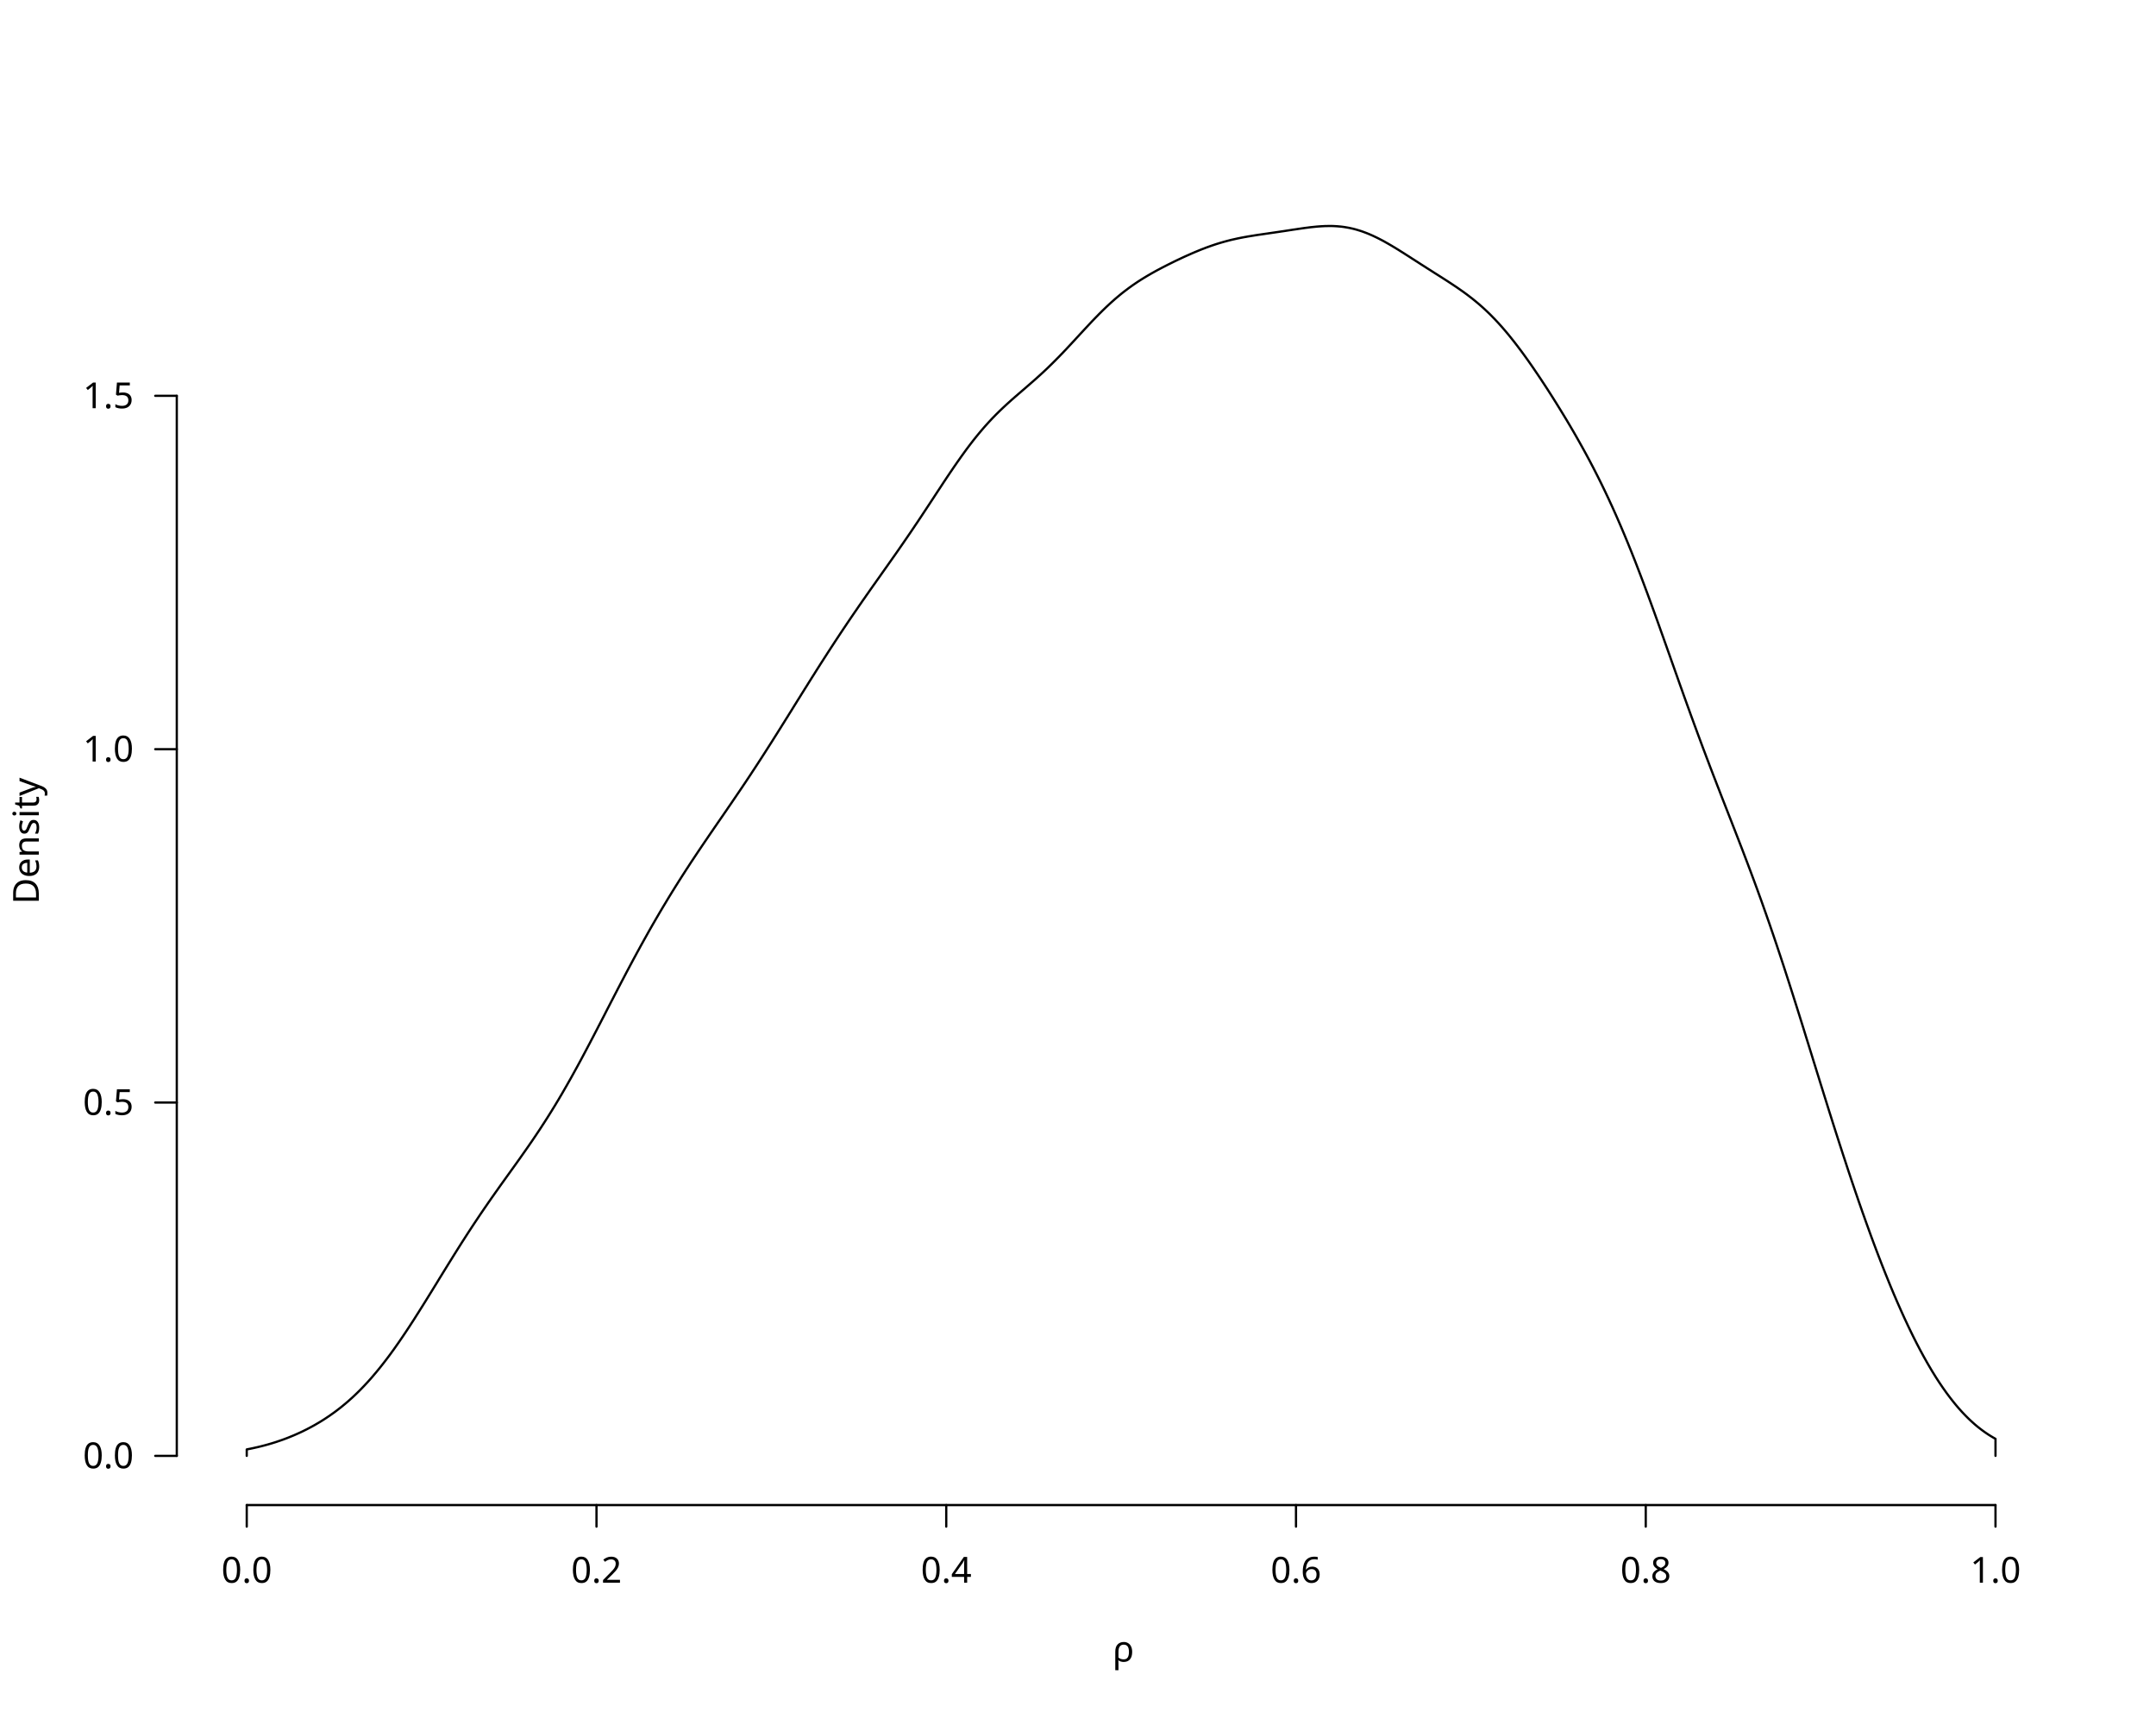
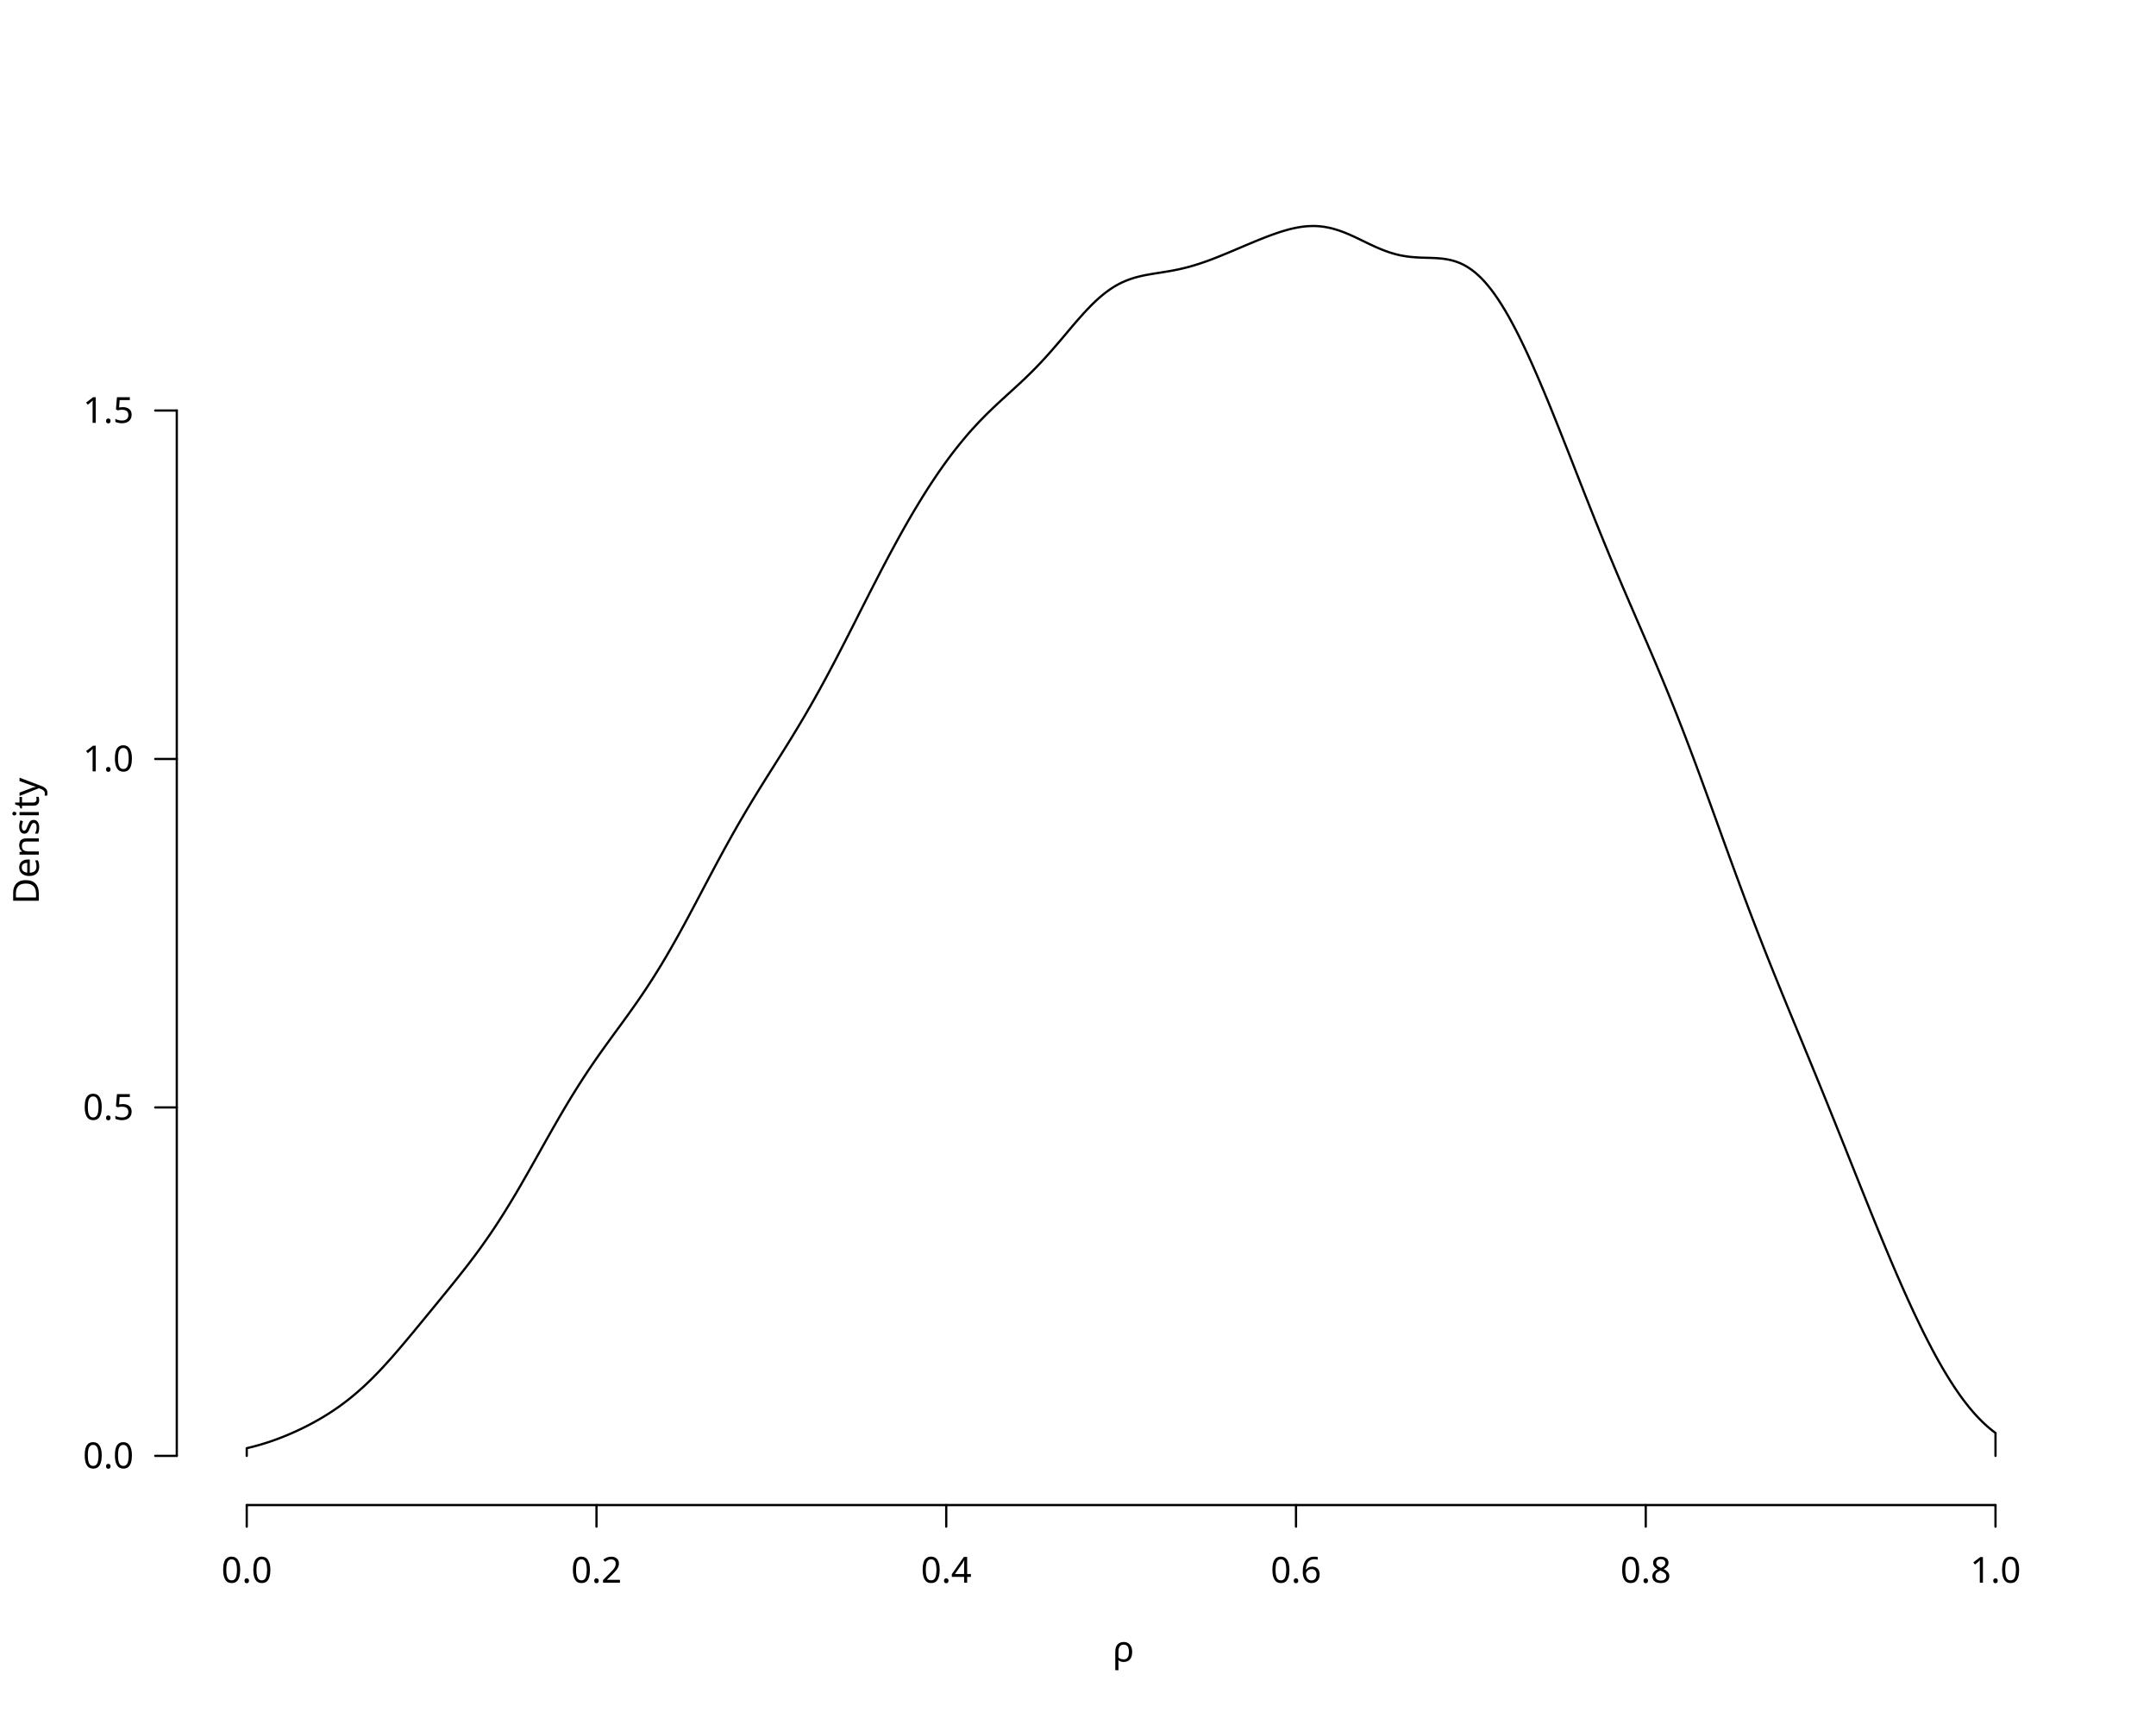
<svg xmlns="http://www.w3.org/2000/svg" class="svglite" data-engine-version="2.0" width="720.00pt" height="576.00pt" viewBox="0 0 720.00 576.00">
  <defs>
    <style type="text/css">
    .svglite line, .svglite polyline, .svglite polygon, .svglite path, .svglite rect, .svglite circle {
      fill: none;
      stroke: #000000;
      stroke-linecap: round;
      stroke-linejoin: round;
      stroke-miterlimit: 10.00;
    }
  </style>
  </defs>
  <rect width="100%" height="100%" style="stroke: none; fill: #FFFFFF;" />
  <defs>
    <clipPath id="cpMC4wMHw3MjAuMDB8MC4wMHw1NzYuMDA=">
      <rect x="0.00" y="0.00" width="720.00" height="576.00" />
    </clipPath>
  </defs>
  <g clip-path="url(#cpMC4wMHw3MjAuMDB8MC4wMHw1NzYuMDA=)">
    <line x1="82.40" y1="502.56" x2="666.40" y2="502.56" style="stroke-width: 0.75;" />
    <line x1="82.40" y1="502.56" x2="82.40" y2="509.76" style="stroke-width: 0.75;" />
    <line x1="199.20" y1="502.56" x2="199.20" y2="509.76" style="stroke-width: 0.75;" />
    <line x1="316.00" y1="502.56" x2="316.00" y2="509.76" style="stroke-width: 0.75;" />
    <line x1="432.80" y1="502.56" x2="432.80" y2="509.76" style="stroke-width: 0.75;" />
    <line x1="549.60" y1="502.56" x2="549.60" y2="509.76" style="stroke-width: 0.75;" />
    <line x1="666.40" y1="502.56" x2="666.40" y2="509.76" style="stroke-width: 0.75;" />
    <text x="82.40" y="528.48" text-anchor="middle" style="font-size: 12.00px; font-family: sans;" textLength="16.68px" lengthAdjust="spacingAndGlyphs">0.0</text>
    <text x="199.20" y="528.48" text-anchor="middle" style="font-size: 12.00px; font-family: sans;" textLength="16.68px" lengthAdjust="spacingAndGlyphs">0.2</text>
    <text x="316.00" y="528.48" text-anchor="middle" style="font-size: 12.00px; font-family: sans;" textLength="16.68px" lengthAdjust="spacingAndGlyphs">0.4</text>
    <text x="432.80" y="528.48" text-anchor="middle" style="font-size: 12.00px; font-family: sans;" textLength="16.68px" lengthAdjust="spacingAndGlyphs">0.6</text>
    <text x="549.60" y="528.48" text-anchor="middle" style="font-size: 12.00px; font-family: sans;" textLength="16.68px" lengthAdjust="spacingAndGlyphs">0.8</text>
    <text x="666.40" y="528.48" text-anchor="middle" style="font-size: 12.00px; font-family: sans;" textLength="16.68px" lengthAdjust="spacingAndGlyphs">1.0</text>
-     <line x1="59.04" y1="486.13" x2="59.04" y2="132.17" style="stroke-width: 0.75;" />
+     <line x1="59.04" y1="486.13" x2="59.04" y2="137.07" style="stroke-width: 0.75;" />
    <line x1="59.04" y1="486.13" x2="51.84" y2="486.13" style="stroke-width: 0.75;" />
-     <line x1="59.04" y1="368.15" x2="51.84" y2="368.15" style="stroke-width: 0.75;" />
-     <line x1="59.04" y1="250.16" x2="51.84" y2="250.16" style="stroke-width: 0.75;" />
-     <line x1="59.04" y1="132.17" x2="51.84" y2="132.17" style="stroke-width: 0.75;" />
+     <line x1="59.04" y1="369.78" x2="51.84" y2="369.78" style="stroke-width: 0.75;" />
+     <line x1="59.04" y1="253.43" x2="51.84" y2="253.43" style="stroke-width: 0.75;" />
+     <line x1="59.04" y1="137.07" x2="51.84" y2="137.07" style="stroke-width: 0.75;" />
    <text x="44.64" y="490.26" text-anchor="end" style="font-size: 12.00px; font-family: sans;" textLength="16.68px" lengthAdjust="spacingAndGlyphs">0.0</text>
-     <text x="44.64" y="372.28" text-anchor="end" style="font-size: 12.00px; font-family: sans;" textLength="16.68px" lengthAdjust="spacingAndGlyphs">0.5</text>
-     <text x="44.64" y="254.29" text-anchor="end" style="font-size: 12.00px; font-family: sans;" textLength="16.68px" lengthAdjust="spacingAndGlyphs">1.0</text>
-     <text x="44.64" y="136.30" text-anchor="end" style="font-size: 12.00px; font-family: sans;" textLength="16.68px" lengthAdjust="spacingAndGlyphs">1.5</text>
+     <text x="44.64" y="373.91" text-anchor="end" style="font-size: 12.00px; font-family: sans;" textLength="16.68px" lengthAdjust="spacingAndGlyphs">0.5</text>
+     <text x="44.64" y="257.56" text-anchor="end" style="font-size: 12.00px; font-family: sans;" textLength="16.68px" lengthAdjust="spacingAndGlyphs">1.0</text>
+     <text x="44.64" y="141.20" text-anchor="end" style="font-size: 12.00px; font-family: sans;" textLength="16.68px" lengthAdjust="spacingAndGlyphs">1.5</text>
    <text x="371.50" y="554.83" style="font-size: 12.00px; font-family: sans;" textLength="5.80px" lengthAdjust="spacingAndGlyphs">ρ</text>
    <text transform="translate(12.96,280.80) rotate(-90)" text-anchor="middle" style="font-size: 12.00px; font-family: sans;" textLength="40.02px" lengthAdjust="spacingAndGlyphs">Density</text>
  </g>
  <defs>
    <clipPath id="cpNTkuMDR8Njg5Ljc2fDU5LjA0fDUwMi41Ng==">
      <rect x="59.04" y="59.04" width="630.72" height="443.52" />
    </clipPath>
  </defs>
  <g clip-path="url(#cpNTkuMDR8Njg5Ljc2fDU5LjA0fDUwMi41Ng==)">
-     <polyline points="82.40,486.13 82.40,483.98 82.98,483.86 83.57,483.75 84.15,483.63 84.74,483.50 85.32,483.37 85.91,483.24 86.49,483.10 87.08,482.96 87.66,482.81 88.25,482.66 88.83,482.50 89.42,482.34 90.00,482.17 90.58,482.00 91.17,481.82 91.75,481.64 92.34,481.45 92.92,481.25 93.51,481.05 94.09,480.85 94.68,480.64 95.26,480.42 95.85,480.20 96.43,479.97 97.01,479.73 97.60,479.49 98.18,479.25 98.77,478.99 99.35,478.73 99.94,478.47 100.52,478.20 101.11,477.92 101.69,477.63 102.28,477.34 102.86,477.04 103.45,476.73 104.03,476.42 104.61,476.10 105.20,475.77 105.78,475.43 106.37,475.09 106.95,474.74 107.54,474.38 108.12,474.01 108.71,473.63 109.29,473.24 109.88,472.85 110.46,472.44 111.04,472.03 111.63,471.61 112.21,471.18 112.80,470.73 113.38,470.28 113.97,469.82 114.55,469.34 115.14,468.86 115.72,468.37 116.31,467.86 116.89,467.34 117.48,466.82 118.06,466.28 118.64,465.73 119.23,465.16 119.81,464.59 120.40,464.00 120.98,463.40 121.57,462.79 122.15,462.17 122.74,461.54 123.32,460.89 123.91,460.23 124.49,459.56 125.07,458.87 125.66,458.18 126.24,457.47 126.83,456.75 127.41,456.02 128.00,455.27 128.58,454.52 129.17,453.75 129.75,452.98 130.34,452.19 130.92,451.39 131.51,450.58 132.09,449.76 132.67,448.93 133.26,448.09 133.84,447.24 134.43,446.38 135.01,445.52 135.60,444.64 136.18,443.76 136.77,442.87 137.35,441.97 137.94,441.07 138.52,440.16 139.10,439.24 139.69,438.32 140.27,437.39 140.86,436.46 141.44,435.53 142.03,434.59 142.61,433.65 143.20,432.70 143.78,431.76 144.37,430.81 144.95,429.86 145.54,428.91 146.12,427.96 146.70,427.00 147.29,426.05 147.87,425.10 148.46,424.15 149.04,423.21 149.63,422.26 150.21,421.32 150.80,420.38 151.38,419.44 151.97,418.50 152.55,417.57 153.13,416.65 153.72,415.72 154.30,414.80 154.89,413.89 155.47,412.98 156.06,412.07 156.64,411.17 157.23,410.28 157.81,409.39 158.40,408.50 158.98,407.63 159.57,406.75 160.15,405.88 160.73,405.02 161.32,404.16 161.90,403.31 162.49,402.46 163.07,401.61 163.66,400.77 164.24,399.93 164.83,399.10 165.41,398.27 166.00,397.45 166.58,396.62 167.16,395.80 167.75,394.98 168.33,394.17 168.92,393.35 169.50,392.54 170.09,391.72 170.67,390.91 171.26,390.09 171.84,389.28 172.43,388.46 173.01,387.64 173.60,386.82 174.18,385.99 174.76,385.17 175.35,384.33 175.93,383.50 176.52,382.66 177.10,381.81 177.69,380.96 178.27,380.10 178.86,379.23 179.44,378.36 180.03,377.48 180.61,376.60 181.19,375.70 181.78,374.80 182.36,373.89 182.95,372.97 183.53,372.04 184.12,371.10 184.70,370.15 185.29,369.20 185.87,368.23 186.46,367.26 187.04,366.27 187.63,365.28 188.21,364.27 188.79,363.26 189.38,362.24 189.96,361.21 190.55,360.18 191.13,359.13 191.72,358.07 192.30,357.01 192.89,355.94 193.47,354.87 194.06,353.78 194.64,352.69 195.22,351.60 195.81,350.49 196.39,349.39 196.98,348.28 197.56,347.16 198.15,346.04 198.73,344.92 199.32,343.79 199.90,342.66 200.49,341.53 201.07,340.40 201.66,339.27 202.24,338.13 202.82,337.00 203.41,335.86 203.99,334.73 204.58,333.60 205.16,332.47 205.75,331.34 206.33,330.21 206.92,329.09 207.50,327.97 208.09,326.85 208.67,325.74 209.25,324.63 209.84,323.53 210.42,322.43 211.01,321.33 211.59,320.24 212.18,319.16 212.76,318.08 213.35,317.01 213.93,315.94 214.52,314.88 215.10,313.83 215.69,312.78 216.27,311.74 216.85,310.70 217.44,309.67 218.02,308.65 218.61,307.64 219.19,306.63 219.78,305.63 220.36,304.63 220.95,303.64 221.53,302.66 222.12,301.69 222.70,300.72 223.28,299.76 223.87,298.80 224.45,297.85 225.04,296.91 225.62,295.97 226.21,295.04 226.79,294.11 227.38,293.19 227.96,292.28 228.55,291.37 229.13,290.46 229.72,289.57 230.30,288.67 230.88,287.78 231.47,286.90 232.05,286.02 232.64,285.14 233.22,284.27 233.81,283.40 234.39,282.53 234.98,281.67 235.56,280.81 236.15,279.95 236.73,279.09 237.31,278.24 237.90,277.39 238.48,276.53 239.07,275.68 239.65,274.83 240.24,273.98 240.82,273.14 241.41,272.29 241.99,271.44 242.58,270.59 243.16,269.73 243.75,268.88 244.33,268.03 244.91,267.17 245.50,266.31 246.08,265.45 246.67,264.59 247.25,263.73 247.84,262.86 248.42,261.99 249.01,261.12 249.59,260.24 250.18,259.36 250.76,258.48 251.34,257.59 251.93,256.70 252.51,255.81 253.10,254.91 253.68,254.01 254.27,253.11 254.85,252.20 255.44,251.29 256.02,250.38 256.61,249.46 257.19,248.55 257.78,247.63 258.36,246.70 258.94,245.78 259.53,244.85 260.11,243.92 260.70,242.99 261.28,242.05 261.87,241.12 262.45,240.18 263.04,239.25 263.62,238.31 264.21,237.37 264.79,236.43 265.37,235.49 265.96,234.55 266.54,233.61 267.13,232.68 267.71,231.74 268.30,230.80 268.88,229.87 269.47,228.94 270.05,228.00 270.64,227.07 271.22,226.14 271.81,225.22 272.39,224.29 272.97,223.37 273.56,222.45 274.14,221.53 274.73,220.62 275.31,219.71 275.90,218.80 276.48,217.89 277.07,216.99 277.65,216.09 278.24,215.20 278.82,214.30 279.41,213.41 279.99,212.53 280.57,211.65 281.16,210.77 281.74,209.89 282.33,209.02 282.91,208.15 283.50,207.28 284.08,206.42 284.67,205.56 285.25,204.71 285.84,203.86 286.42,203.01 287.00,202.16 287.59,201.32 288.17,200.47 288.76,199.64 289.34,198.80 289.93,197.97 290.51,197.13 291.10,196.30 291.68,195.47 292.27,194.65 292.85,193.82 293.44,192.99 294.02,192.17 294.60,191.34 295.19,190.51 295.77,189.69 296.36,188.86 296.94,188.03 297.53,187.20 298.11,186.37 298.70,185.54 299.28,184.71 299.87,183.87 300.45,183.03 301.03,182.19 301.62,181.34 302.20,180.49 302.79,179.64 303.37,178.79 303.96,177.93 304.54,177.07 305.13,176.20 305.71,175.33 306.30,174.46 306.88,173.59 307.47,172.71 308.05,171.83 308.63,170.95 309.22,170.06 309.80,169.18 310.39,168.29 310.97,167.40 311.56,166.51 312.14,165.62 312.73,164.72 313.31,163.83 313.90,162.95 314.48,162.06 315.06,161.17 315.65,160.29 316.23,159.41 316.82,158.54 317.40,157.67 317.99,156.81 318.57,155.95 319.16,155.10 319.74,154.26 320.33,153.43 320.91,152.60 321.50,151.78 322.08,150.98 322.66,150.18 323.25,149.39 323.83,148.62 324.42,147.86 325.00,147.10 325.59,146.36 326.17,145.64 326.76,144.92 327.34,144.22 327.93,143.53 328.51,142.85 329.09,142.19 329.68,141.54 330.26,140.90 330.85,140.27 331.43,139.65 332.02,139.05 332.60,138.45 333.19,137.87 333.77,137.30 334.36,136.73 334.94,136.18 335.53,135.63 336.11,135.09 336.69,134.56 337.28,134.03 337.86,133.51 338.45,133.00 339.03,132.48 339.62,131.98 340.20,131.47 340.79,130.97 341.37,130.46 341.96,129.96 342.54,129.46 343.12,128.95 343.71,128.44 344.29,127.93 344.88,127.42 345.46,126.91 346.05,126.39 346.63,125.86 347.22,125.33 347.80,124.80 348.39,124.26 348.97,123.71 349.56,123.16 350.14,122.60 350.72,122.03 351.31,121.46 351.89,120.88 352.48,120.29 353.06,119.70 353.65,119.11 354.23,118.50 354.82,117.90 355.40,117.28 355.99,116.67 356.57,116.04 357.15,115.42 357.74,114.79 358.32,114.16 358.91,113.53 359.49,112.89 360.08,112.26 360.66,111.62 361.25,110.99 361.83,110.36 362.42,109.72 363.00,109.10 363.59,108.47 364.17,107.85 364.75,107.23 365.34,106.62 365.92,106.02 366.51,105.42 367.09,104.82 367.68,104.24 368.26,103.66 368.85,103.09 369.43,102.53 370.02,101.98 370.60,101.44 371.18,100.91 371.77,100.39 372.35,99.87 372.94,99.37 373.52,98.88 374.11,98.39 374.69,97.92 375.28,97.46 375.86,97.01 376.45,96.57 377.03,96.13 377.62,95.71 378.20,95.29 378.78,94.89 379.37,94.49 379.95,94.10 380.54,93.72 381.12,93.35 381.71,92.98 382.29,92.63 382.88,92.27 383.46,91.93 384.05,91.59 384.63,91.25 385.21,90.93 385.80,90.60 386.38,90.28 386.97,89.97 387.55,89.66 388.14,89.35 388.72,89.05 389.31,88.75 389.89,88.45 390.48,88.16 391.06,87.87 391.65,87.58 392.23,87.29 392.81,87.01 393.40,86.73 393.98,86.46 394.57,86.18 395.15,85.91 395.74,85.64 396.32,85.38 396.91,85.12 397.49,84.86 398.08,84.60 398.66,84.35 399.24,84.10 399.83,83.86 400.41,83.62 401.00,83.38 401.58,83.15 402.17,82.93 402.75,82.70 403.34,82.49 403.92,82.28 404.51,82.07 405.09,81.87 405.68,81.67 406.26,81.48 406.84,81.30 407.43,81.12 408.01,80.95 408.60,80.78 409.18,80.62 409.77,80.46 410.35,80.31 410.94,80.16 411.52,80.02 412.11,79.89 412.69,79.76 413.27,79.63 413.86,79.51 414.44,79.39 415.03,79.28 415.61,79.17 416.20,79.07 416.78,78.96 417.37,78.87 417.95,78.77 418.54,78.68 419.12,78.58 419.71,78.49 420.29,78.40 420.87,78.32 421.46,78.23 422.04,78.15 422.63,78.06 423.21,77.98 423.80,77.89 424.38,77.81 424.97,77.72 425.55,77.64 426.14,77.55 426.72,77.47 427.30,77.38 427.89,77.29 428.47,77.21 429.06,77.12 429.64,77.03 430.23,76.94 430.81,76.85 431.40,76.76 431.98,76.67 432.57,76.59 433.15,76.50 433.74,76.41 434.32,76.33 434.90,76.24 435.49,76.16 436.07,76.08 436.66,76.01 437.24,75.93 437.83,75.86 438.41,75.80 439.00,75.74 439.58,75.68 440.17,75.63 440.75,75.59 441.33,75.55 441.92,75.52 442.50,75.49 443.09,75.48 443.67,75.47 444.26,75.47 444.84,75.47 445.43,75.49 446.01,75.52 446.60,75.56 447.18,75.61 447.77,75.66 448.35,75.73 448.93,75.81 449.52,75.91 450.10,76.01 450.69,76.12 451.27,76.25 451.86,76.38 452.44,76.53 453.03,76.69 453.61,76.87 454.20,77.05 454.78,77.24 455.36,77.45 455.95,77.67 456.53,77.89 457.12,78.13 457.70,78.38 458.29,78.64 458.87,78.91 459.46,79.19 460.04,79.47 460.63,79.77 461.21,80.07 461.80,80.38 462.38,80.70 462.96,81.03 463.55,81.36 464.13,81.70 464.72,82.04 465.30,82.39 465.89,82.74 466.47,83.10 467.06,83.46 467.64,83.83 468.23,84.20 468.81,84.56 469.39,84.94 469.98,85.31 470.56,85.68 471.15,86.06 471.73,86.44 472.32,86.81 472.90,87.19 473.49,87.56 474.07,87.94 474.66,88.32 475.24,88.69 475.83,89.06 476.41,89.44 476.99,89.81 477.58,90.18 478.16,90.55 478.75,90.93 479.33,91.30 479.92,91.67 480.50,92.04 481.09,92.41 481.67,92.78 482.26,93.16 482.84,93.53 483.43,93.91 484.01,94.29 484.59,94.67 485.18,95.06 485.76,95.45 486.35,95.84 486.93,96.24 487.52,96.65 488.10,97.06 488.69,97.47 489.27,97.90 489.86,98.33 490.44,98.77 491.02,99.22 491.61,99.67 492.19,100.14 492.78,100.62 493.36,101.10 493.95,101.60 494.53,102.11 495.12,102.63 495.70,103.16 496.29,103.71 496.87,104.26 497.46,104.83 498.04,105.41 498.62,106.01 499.21,106.61 499.79,107.23 500.38,107.86 500.96,108.51 501.55,109.16 502.13,109.84 502.72,110.52 503.30,111.21 503.89,111.92 504.47,112.64 505.05,113.37 505.64,114.11 506.22,114.86 506.81,115.63 507.39,116.40 507.98,117.18 508.56,117.97 509.15,118.78 509.73,119.59 510.32,120.41 510.90,121.24 511.49,122.08 512.07,122.92 512.65,123.78 513.24,124.64 513.82,125.50 514.41,126.38 514.99,127.26 515.58,128.15 516.16,129.04 516.75,129.94 517.33,130.85 517.92,131.77 518.50,132.68 519.08,133.61 519.67,134.54 520.25,135.48 520.84,136.43 521.42,137.38 522.01,138.34 522.59,139.30 523.18,140.27 523.76,141.25 524.35,142.24 524.93,143.24 525.52,144.24 526.10,145.25 526.68,146.27 527.27,147.31 527.85,148.35 528.44,149.40 529.02,150.46 529.61,151.53 530.19,152.61 530.78,153.70 531.36,154.81 531.95,155.93 532.53,157.06 533.11,158.20 533.70,159.36 534.28,160.53 534.87,161.72 535.45,162.92 536.04,164.14 536.62,165.37 537.21,166.61 537.79,167.88 538.38,169.15 538.96,170.45 539.55,171.76 540.13,173.08 540.71,174.42 541.30,175.78 541.88,177.15 542.47,178.55 543.05,179.95 543.64,181.37 544.22,182.81 544.81,184.26 545.39,185.73 545.98,187.21 546.56,188.71 547.14,190.22 547.73,191.75 548.31,193.28 548.90,194.84 549.48,196.40 550.07,197.97 550.65,199.55 551.24,201.15 551.82,202.75 552.41,204.36 552.99,205.98 553.58,207.61 554.16,209.24 554.74,210.88 555.33,212.52 555.91,214.17 556.50,215.82 557.08,217.47 557.67,219.12 558.25,220.78 558.84,222.43 559.42,224.08 560.01,225.73 560.59,227.38 561.17,229.02 561.76,230.66 562.34,232.30 562.93,233.93 563.51,235.55 564.10,237.17 564.68,238.79 565.27,240.39 565.85,241.99 566.44,243.58 567.02,245.17 567.61,246.75 568.19,248.32 568.77,249.88 569.36,251.43 569.94,252.98 570.53,254.52 571.11,256.06 571.70,257.59 572.28,259.11 572.87,260.62 573.45,262.14 574.04,263.64 574.62,265.15 575.20,266.65 575.79,268.15 576.37,269.64 576.96,271.14 577.54,272.63 578.13,274.13 578.71,275.63 579.30,277.13 579.88,278.63 580.47,280.14 581.05,281.65 581.64,283.17 582.22,284.69 582.80,286.22 583.39,287.76 583.97,289.30 584.56,290.86 585.14,292.42 585.73,294.00 586.31,295.58 586.90,297.18 587.48,298.79 588.07,300.41 588.65,302.04 589.23,303.69 589.82,305.35 590.40,307.02 590.99,308.70 591.57,310.40 592.16,312.11 592.74,313.83 593.33,315.57 593.91,317.32 594.50,319.08 595.08,320.85 595.67,322.63 596.25,324.43 596.83,326.23 597.42,328.05 598.00,329.87 598.59,331.71 599.17,333.55 599.76,335.40 600.34,337.25 600.93,339.12 601.51,340.98 602.10,342.86 602.68,344.74 603.26,346.62 603.85,348.50 604.43,350.38 605.02,352.27 605.60,354.16 606.19,356.05 606.77,357.93 607.36,359.82 607.94,361.70 608.53,363.58 609.11,365.45 609.70,367.33 610.28,369.19 610.86,371.05 611.45,372.91 612.03,374.76 612.62,376.60 613.20,378.43 613.79,380.26 614.37,382.07 614.96,383.88 615.54,385.68 616.13,387.46 616.71,389.24 617.29,391.01 617.88,392.77 618.46,394.51 619.05,396.24 619.63,397.96 620.22,399.67 620.80,401.37 621.39,403.05 621.97,404.72 622.56,406.37 623.14,408.01 623.73,409.64 624.31,411.25 624.89,412.85 625.48,414.44 626.06,416.00 626.65,417.56 627.23,419.09 627.82,420.61 628.40,422.12 628.99,423.61 629.57,425.08 630.16,426.54 630.74,427.98 631.32,429.40 631.91,430.81 632.49,432.20 633.08,433.57 633.66,434.92 634.25,436.25 634.83,437.57 635.42,438.87 636.00,440.15 636.59,441.41 637.17,442.65 637.76,443.88 638.34,445.08 638.92,446.27 639.51,447.44 640.09,448.58 640.68,449.71 641.26,450.82 641.85,451.91 642.43,452.98 643.02,454.03 643.60,455.06 644.19,456.07 644.77,457.06 645.35,458.03 645.94,458.98 646.52,459.92 647.11,460.83 647.69,461.72 648.28,462.59 648.86,463.44 649.45,464.27 650.03,465.09 650.62,465.88 651.20,466.65 651.79,467.41 652.37,468.14 652.95,468.86 653.54,469.56 654.12,470.24 654.71,470.90 655.29,471.54 655.88,472.16 656.46,472.76 657.05,473.35 657.63,473.92 658.22,474.47 658.80,475.00 659.38,475.52 659.97,476.02 660.55,476.50 661.14,476.96 661.72,477.41 662.31,477.84 662.89,478.26 663.48,478.66 664.06,479.05 664.65,479.42 665.23,479.77 665.82,480.12 666.40,480.44 666.40,486.13 " style="stroke-width: 0.75;" />
+     <polyline points="82.40,486.13 82.40,483.57 82.98,483.43 83.57,483.29 84.15,483.15 84.74,483.00 85.32,482.84 85.91,482.68 86.49,482.52 87.08,482.35 87.66,482.17 88.25,481.99 88.83,481.81 89.42,481.62 90.00,481.43 90.58,481.23 91.17,481.03 91.75,480.82 92.34,480.61 92.92,480.39 93.51,480.17 94.09,479.94 94.68,479.71 95.26,479.47 95.85,479.23 96.43,478.99 97.01,478.73 97.60,478.48 98.18,478.22 98.77,477.96 99.35,477.69 99.94,477.41 100.52,477.13 101.11,476.85 101.69,476.56 102.28,476.27 102.86,475.97 103.45,475.66 104.03,475.35 104.61,475.04 105.20,474.72 105.78,474.39 106.37,474.06 106.95,473.72 107.54,473.38 108.12,473.03 108.71,472.67 109.29,472.31 109.88,471.94 110.46,471.56 111.04,471.18 111.63,470.78 112.21,470.39 112.80,469.98 113.38,469.57 113.97,469.14 114.55,468.71 115.14,468.27 115.72,467.83 116.31,467.37 116.89,466.91 117.48,466.43 118.06,465.95 118.64,465.46 119.23,464.96 119.81,464.45 120.40,463.93 120.98,463.41 121.57,462.87 122.15,462.33 122.74,461.77 123.32,461.21 123.91,460.64 124.49,460.06 125.07,459.47 125.66,458.87 126.24,458.27 126.83,457.66 127.41,457.04 128.00,456.41 128.58,455.77 129.17,455.13 129.75,454.48 130.34,453.83 130.92,453.17 131.51,452.50 132.09,451.83 132.67,451.16 133.26,450.47 133.84,449.79 134.43,449.10 135.01,448.41 135.60,447.71 136.18,447.01 136.77,446.31 137.35,445.61 137.94,444.91 138.52,444.20 139.10,443.49 139.69,442.78 140.27,442.07 140.86,441.36 141.44,440.65 142.03,439.94 142.61,439.22 143.20,438.51 143.78,437.80 144.37,437.09 144.95,436.37 145.54,435.66 146.12,434.95 146.70,434.23 147.29,433.52 147.87,432.80 148.46,432.09 149.04,431.37 149.63,430.65 150.21,429.93 150.80,429.21 151.38,428.49 151.97,427.76 152.55,427.03 153.13,426.30 153.72,425.56 154.30,424.82 154.89,424.08 155.47,423.33 156.06,422.58 156.64,421.82 157.23,421.05 157.81,420.28 158.40,419.50 158.98,418.72 159.57,417.92 160.15,417.13 160.73,416.32 161.32,415.50 161.90,414.67 162.49,413.84 163.07,413.00 163.66,412.15 164.24,411.29 164.83,410.42 165.41,409.54 166.00,408.65 166.58,407.75 167.16,406.84 167.75,405.92 168.33,405.00 168.92,404.06 169.50,403.11 170.09,402.16 170.67,401.20 171.26,400.23 171.84,399.25 172.43,398.26 173.01,397.27 173.60,396.27 174.18,395.26 174.76,394.25 175.35,393.23 175.93,392.21 176.52,391.18 177.10,390.15 177.69,389.12 178.27,388.08 178.86,387.04 179.44,386.00 180.03,384.96 180.61,383.92 181.19,382.88 181.78,381.84 182.36,380.80 182.95,379.76 183.53,378.73 184.12,377.70 184.70,376.67 185.29,375.65 185.87,374.63 186.46,373.62 187.04,372.61 187.63,371.61 188.21,370.62 188.79,369.63 189.38,368.65 189.96,367.68 190.55,366.72 191.13,365.76 191.72,364.82 192.30,363.88 192.89,362.95 193.47,362.03 194.06,361.12 194.64,360.21 195.22,359.32 195.81,358.43 196.39,357.55 196.98,356.68 197.56,355.82 198.15,354.96 198.73,354.11 199.32,353.27 199.90,352.43 200.49,351.60 201.07,350.78 201.66,349.96 202.24,349.15 202.82,348.34 203.41,347.53 203.99,346.73 204.58,345.92 205.16,345.12 205.75,344.32 206.33,343.52 206.92,342.72 207.50,341.92 208.09,341.12 208.67,340.31 209.25,339.51 209.84,338.70 210.42,337.88 211.01,337.06 211.59,336.23 212.18,335.40 212.76,334.57 213.35,333.72 213.93,332.87 214.52,332.01 215.10,331.14 215.69,330.27 216.27,329.38 216.85,328.49 217.44,327.58 218.02,326.67 218.61,325.75 219.19,324.81 219.78,323.87 220.36,322.92 220.95,321.96 221.53,320.98 222.12,320.00 222.70,319.01 223.28,318.00 223.87,316.99 224.45,315.97 225.04,314.94 225.62,313.90 226.21,312.86 226.79,311.80 227.38,310.74 227.96,309.67 228.55,308.60 229.13,307.52 229.72,306.43 230.30,305.34 230.88,304.25 231.47,303.15 232.05,302.05 232.64,300.94 233.22,299.84 233.81,298.73 234.39,297.62 234.98,296.51 235.56,295.40 236.15,294.30 236.73,293.19 237.31,292.09 237.90,290.99 238.48,289.89 239.07,288.79 239.65,287.70 240.24,286.62 240.82,285.54 241.41,284.46 241.99,283.39 242.58,282.33 243.16,281.27 243.75,280.22 244.33,279.17 244.91,278.14 245.50,277.10 246.08,276.08 246.67,275.06 247.25,274.05 247.84,273.05 248.42,272.05 249.01,271.06 249.59,270.08 250.18,269.10 250.76,268.13 251.34,267.16 251.93,266.20 252.51,265.25 253.10,264.29 253.68,263.35 254.27,262.41 254.85,261.47 255.44,260.53 256.02,259.60 256.61,258.67 257.19,257.74 257.78,256.81 258.36,255.89 258.94,254.96 259.53,254.03 260.11,253.11 260.70,252.18 261.28,251.24 261.87,250.31 262.45,249.37 263.04,248.43 263.62,247.49 264.21,246.54 264.79,245.59 265.37,244.63 265.96,243.67 266.54,242.70 267.13,241.72 267.71,240.74 268.30,239.75 268.88,238.76 269.47,237.75 270.05,236.74 270.64,235.73 271.22,234.70 271.81,233.67 272.39,232.63 272.97,231.58 273.56,230.53 274.14,229.47 274.73,228.40 275.31,227.32 275.90,226.24 276.48,225.15 277.07,224.05 277.65,222.95 278.24,221.84 278.82,220.73 279.41,219.61 279.99,218.48 280.57,217.35 281.16,216.22 281.74,215.08 282.33,213.94 282.91,212.79 283.50,211.64 284.08,210.49 284.67,209.34 285.25,208.19 285.84,207.03 286.42,205.87 287.00,204.72 287.59,203.56 288.17,202.41 288.76,201.25 289.34,200.10 289.93,198.95 290.51,197.80 291.10,196.66 291.68,195.52 292.27,194.38 292.85,193.24 293.44,192.11 294.02,190.98 294.60,189.86 295.19,188.74 295.77,187.63 296.36,186.53 296.94,185.43 297.53,184.34 298.11,183.25 298.70,182.17 299.28,181.10 299.87,180.03 300.45,178.97 301.03,177.92 301.62,176.88 302.20,175.85 302.79,174.82 303.37,173.80 303.96,172.79 304.54,171.79 305.13,170.80 305.71,169.82 306.30,168.85 306.88,167.88 307.47,166.93 308.05,165.98 308.63,165.05 309.22,164.12 309.80,163.20 310.39,162.30 310.97,161.40 311.56,160.52 312.14,159.64 312.73,158.77 313.31,157.92 313.90,157.07 314.48,156.24 315.06,155.41 315.65,154.60 316.23,153.80 316.82,153.00 317.40,152.22 317.99,151.45 318.57,150.69 319.16,149.94 319.74,149.20 320.33,148.47 320.91,147.75 321.50,147.04 322.08,146.34 322.66,145.65 323.25,144.97 323.83,144.30 324.42,143.64 325.00,142.99 325.59,142.36 326.17,141.73 326.76,141.10 327.34,140.49 327.93,139.89 328.51,139.29 329.09,138.70 329.68,138.12 330.26,137.55 330.85,136.98 331.43,136.42 332.02,135.86 332.60,135.31 333.19,134.76 333.77,134.22 334.36,133.68 334.94,133.14 335.53,132.61 336.11,132.08 336.69,131.54 337.28,131.01 337.86,130.48 338.45,129.95 339.03,129.41 339.62,128.87 340.20,128.33 340.79,127.79 341.37,127.24 341.96,126.69 342.54,126.13 343.12,125.57 343.71,125.00 344.29,124.42 344.88,123.84 345.46,123.25 346.05,122.65 346.63,122.04 347.22,121.43 347.80,120.81 348.39,120.18 348.97,119.55 349.56,118.90 350.14,118.25 350.72,117.59 351.31,116.93 351.89,116.26 352.48,115.58 353.06,114.90 353.65,114.22 354.23,113.53 354.82,112.84 355.40,112.15 355.99,111.46 356.57,110.76 357.15,110.07 357.74,109.38 358.32,108.69 358.91,108.01 359.49,107.33 360.08,106.66 360.66,106.00 361.25,105.34 361.83,104.69 362.42,104.06 363.00,103.43 363.59,102.82 364.17,102.22 364.75,101.63 365.34,101.06 365.92,100.51 366.51,99.97 367.09,99.45 367.68,98.94 368.26,98.46 368.85,97.99 369.43,97.54 370.02,97.11 370.60,96.69 371.18,96.30 371.77,95.92 372.35,95.57 372.94,95.23 373.52,94.91 374.11,94.61 374.69,94.32 375.28,94.06 375.86,93.80 376.45,93.57 377.03,93.35 377.62,93.14 378.20,92.95 378.78,92.77 379.37,92.60 379.95,92.45 380.54,92.30 381.12,92.16 381.71,92.03 382.29,91.91 382.88,91.80 383.46,91.69 384.05,91.59 384.63,91.49 385.21,91.39 385.80,91.30 386.38,91.20 386.97,91.11 387.55,91.02 388.14,90.93 388.72,90.83 389.31,90.74 389.89,90.64 390.48,90.54 391.06,90.44 391.65,90.33 392.23,90.22 392.81,90.10 393.40,89.98 393.98,89.85 394.57,89.72 395.15,89.58 395.74,89.44 396.32,89.29 396.91,89.14 397.49,88.98 398.08,88.81 398.66,88.64 399.24,88.46 399.83,88.28 400.41,88.09 401.00,87.90 401.58,87.70 402.17,87.50 402.75,87.30 403.34,87.09 403.92,86.87 404.51,86.65 405.09,86.43 405.68,86.20 406.26,85.98 406.84,85.74 407.43,85.51 408.01,85.27 408.60,85.03 409.18,84.79 409.77,84.55 410.35,84.31 410.94,84.06 411.52,83.82 412.11,83.57 412.69,83.32 413.27,83.07 413.86,82.83 414.44,82.58 415.03,82.33 415.61,82.08 416.20,81.83 416.78,81.59 417.37,81.34 417.95,81.10 418.54,80.86 419.12,80.61 419.71,80.37 420.29,80.14 420.87,79.90 421.46,79.67 422.04,79.44 422.63,79.21 423.21,78.99 423.80,78.76 424.38,78.55 424.97,78.33 425.55,78.13 426.14,77.92 426.72,77.72 427.30,77.53 427.89,77.34 428.47,77.16 429.06,76.99 429.64,76.82 430.23,76.66 430.81,76.51 431.40,76.36 431.98,76.23 432.57,76.11 433.15,75.99 433.74,75.89 434.32,75.79 434.90,75.71 435.49,75.64 436.07,75.58 436.66,75.53 437.24,75.50 437.83,75.48 438.41,75.47 439.00,75.47 439.58,75.49 440.17,75.52 440.75,75.57 441.33,75.63 441.92,75.70 442.50,75.79 443.09,75.90 443.67,76.01 444.26,76.14 444.84,76.28 445.43,76.44 446.01,76.61 446.60,76.79 447.18,76.98 447.77,77.18 448.35,77.40 448.93,77.62 449.52,77.86 450.10,78.10 450.69,78.35 451.27,78.61 451.86,78.87 452.44,79.14 453.03,79.42 453.61,79.69 454.20,79.98 454.78,80.26 455.36,80.54 455.95,80.83 456.53,81.11 457.12,81.39 457.70,81.67 458.29,81.94 458.87,82.21 459.46,82.48 460.04,82.73 460.63,82.98 461.21,83.23 461.80,83.46 462.38,83.69 462.96,83.90 463.55,84.11 464.13,84.31 464.72,84.49 465.30,84.66 465.89,84.83 466.47,84.98 467.06,85.12 467.64,85.25 468.23,85.36 468.81,85.47 469.39,85.56 469.98,85.65 470.56,85.72 471.15,85.79 471.73,85.84 472.32,85.89 472.90,85.93 473.49,85.97 474.07,86.00 474.66,86.02 475.24,86.04 475.83,86.06 476.41,86.08 476.99,86.09 477.58,86.11 478.16,86.13 478.75,86.15 479.33,86.18 479.92,86.21 480.50,86.26 481.09,86.31 481.67,86.37 482.26,86.44 482.84,86.53 483.43,86.63 484.01,86.75 484.59,86.88 485.18,87.03 485.76,87.20 486.35,87.39 486.93,87.61 487.52,87.84 488.10,88.10 488.69,88.38 489.27,88.70 489.86,89.03 490.44,89.40 491.02,89.79 491.61,90.21 492.19,90.65 492.78,91.13 493.36,91.64 493.95,92.18 494.53,92.74 495.12,93.34 495.70,93.96 496.29,94.63 496.87,95.32 497.46,96.04 498.04,96.78 498.62,97.56 499.21,98.37 499.79,99.21 500.38,100.07 500.96,100.97 501.55,101.89 502.13,102.84 502.72,103.81 503.30,104.82 503.89,105.84 504.47,106.90 505.05,107.97 505.64,109.07 506.22,110.19 506.81,111.34 507.39,112.51 507.98,113.70 508.56,114.90 509.15,116.13 509.73,117.37 510.32,118.64 510.90,119.92 511.49,121.21 512.07,122.53 512.65,123.85 513.24,125.19 513.82,126.55 514.41,127.92 514.99,129.30 515.58,130.69 516.16,132.09 516.75,133.50 517.33,134.92 517.92,136.35 518.50,137.79 519.08,139.24 519.67,140.69 520.25,142.15 520.84,143.62 521.42,145.09 522.01,146.57 522.59,148.05 523.18,149.53 523.76,151.01 524.35,152.50 524.93,153.99 525.52,155.48 526.10,156.97 526.68,158.46 527.27,159.95 527.85,161.44 528.44,162.93 529.02,164.42 529.61,165.90 530.19,167.38 530.78,168.85 531.36,170.33 531.95,171.79 532.53,173.26 533.11,174.71 533.70,176.16 534.28,177.61 534.87,179.05 535.45,180.49 536.04,181.92 536.62,183.34 537.21,184.76 537.79,186.17 538.38,187.57 538.96,188.97 539.55,190.36 540.13,191.75 540.71,193.13 541.30,194.50 541.88,195.88 542.47,197.24 543.05,198.60 543.64,199.96 544.22,201.32 544.81,202.67 545.39,204.02 545.98,205.37 546.56,206.72 547.14,208.07 547.73,209.42 548.31,210.77 548.90,212.12 549.48,213.47 550.07,214.82 550.65,216.18 551.24,217.54 551.82,218.91 552.41,220.28 552.99,221.66 553.58,223.04 554.16,224.43 554.74,225.83 555.33,227.23 555.91,228.65 556.50,230.07 557.08,231.49 557.67,232.93 558.25,234.38 558.84,235.83 559.42,237.30 560.01,238.77 560.59,240.26 561.17,241.75 561.76,243.25 562.34,244.76 562.93,246.28 563.51,247.81 564.10,249.35 564.68,250.90 565.27,252.45 565.85,254.01 566.44,255.58 567.02,257.16 567.61,258.74 568.19,260.33 568.77,261.92 569.36,263.52 569.94,265.12 570.53,266.72 571.11,268.33 571.70,269.94 572.28,271.56 572.87,273.17 573.45,274.79 574.04,276.40 574.62,278.02 575.20,279.63 575.79,281.25 576.37,282.86 576.96,284.47 577.54,286.07 578.13,287.67 578.71,289.27 579.30,290.86 579.88,292.45 580.47,294.04 581.05,295.61 581.64,297.19 582.22,298.75 582.80,300.31 583.39,301.86 583.97,303.41 584.56,304.95 585.14,306.48 585.73,308.01 586.31,309.53 586.90,311.04 587.48,312.54 588.07,314.04 588.65,315.54 589.23,317.02 589.82,318.50 590.40,319.97 590.99,321.44 591.57,322.90 592.16,324.36 592.74,325.81 593.33,327.25 593.91,328.69 594.50,330.13 595.08,331.57 595.67,333.00 596.25,334.42 596.83,335.85 597.42,337.27 598.00,338.69 598.59,340.11 599.17,341.53 599.76,342.94 600.34,344.36 600.93,345.78 601.51,347.19 602.10,348.61 602.68,350.03 603.26,351.45 603.85,352.86 604.43,354.29 605.02,355.71 605.60,357.13 606.19,358.56 606.77,359.99 607.36,361.42 607.94,362.85 608.53,364.29 609.11,365.73 609.70,367.17 610.28,368.61 610.86,370.06 611.45,371.50 612.03,372.95 612.62,374.40 613.20,375.86 613.79,377.32 614.37,378.77 614.96,380.23 615.54,381.69 616.13,383.15 616.71,384.62 617.29,386.08 617.88,387.54 618.46,389.01 619.05,390.47 619.63,391.94 620.22,393.40 620.80,394.86 621.39,396.32 621.97,397.78 622.56,399.23 623.14,400.69 623.73,402.14 624.31,403.59 624.89,405.03 625.48,406.47 626.06,407.91 626.65,409.34 627.23,410.77 627.82,412.19 628.40,413.61 628.99,415.02 629.57,416.43 630.16,417.83 630.74,419.22 631.32,420.60 631.91,421.98 632.49,423.35 633.08,424.71 633.66,426.06 634.25,427.40 634.83,428.74 635.42,430.06 636.00,431.37 636.59,432.68 637.17,433.97 637.76,435.25 638.34,436.52 638.92,437.78 639.51,439.03 640.09,440.26 640.68,441.48 641.26,442.69 641.85,443.89 642.43,445.07 643.02,446.23 643.60,447.38 644.19,448.52 644.77,449.64 645.35,450.75 645.94,451.84 646.52,452.92 647.11,453.97 647.69,455.02 648.28,456.04 648.86,457.05 649.45,458.04 650.03,459.01 650.62,459.97 651.20,460.90 651.79,461.82 652.37,462.72 652.95,463.60 653.54,464.46 654.12,465.30 654.71,466.13 655.29,466.93 655.88,467.72 656.46,468.48 657.05,469.22 657.63,469.95 658.22,470.65 658.80,471.34 659.38,472.00 659.97,472.65 660.55,473.28 661.14,473.88 661.72,474.47 662.31,475.04 662.89,475.59 663.48,476.12 664.06,476.63 664.65,477.12 665.23,477.59 665.82,478.05 666.40,478.49 666.40,486.13 " style="stroke-width: 0.75;" />
  </g>
</svg>
